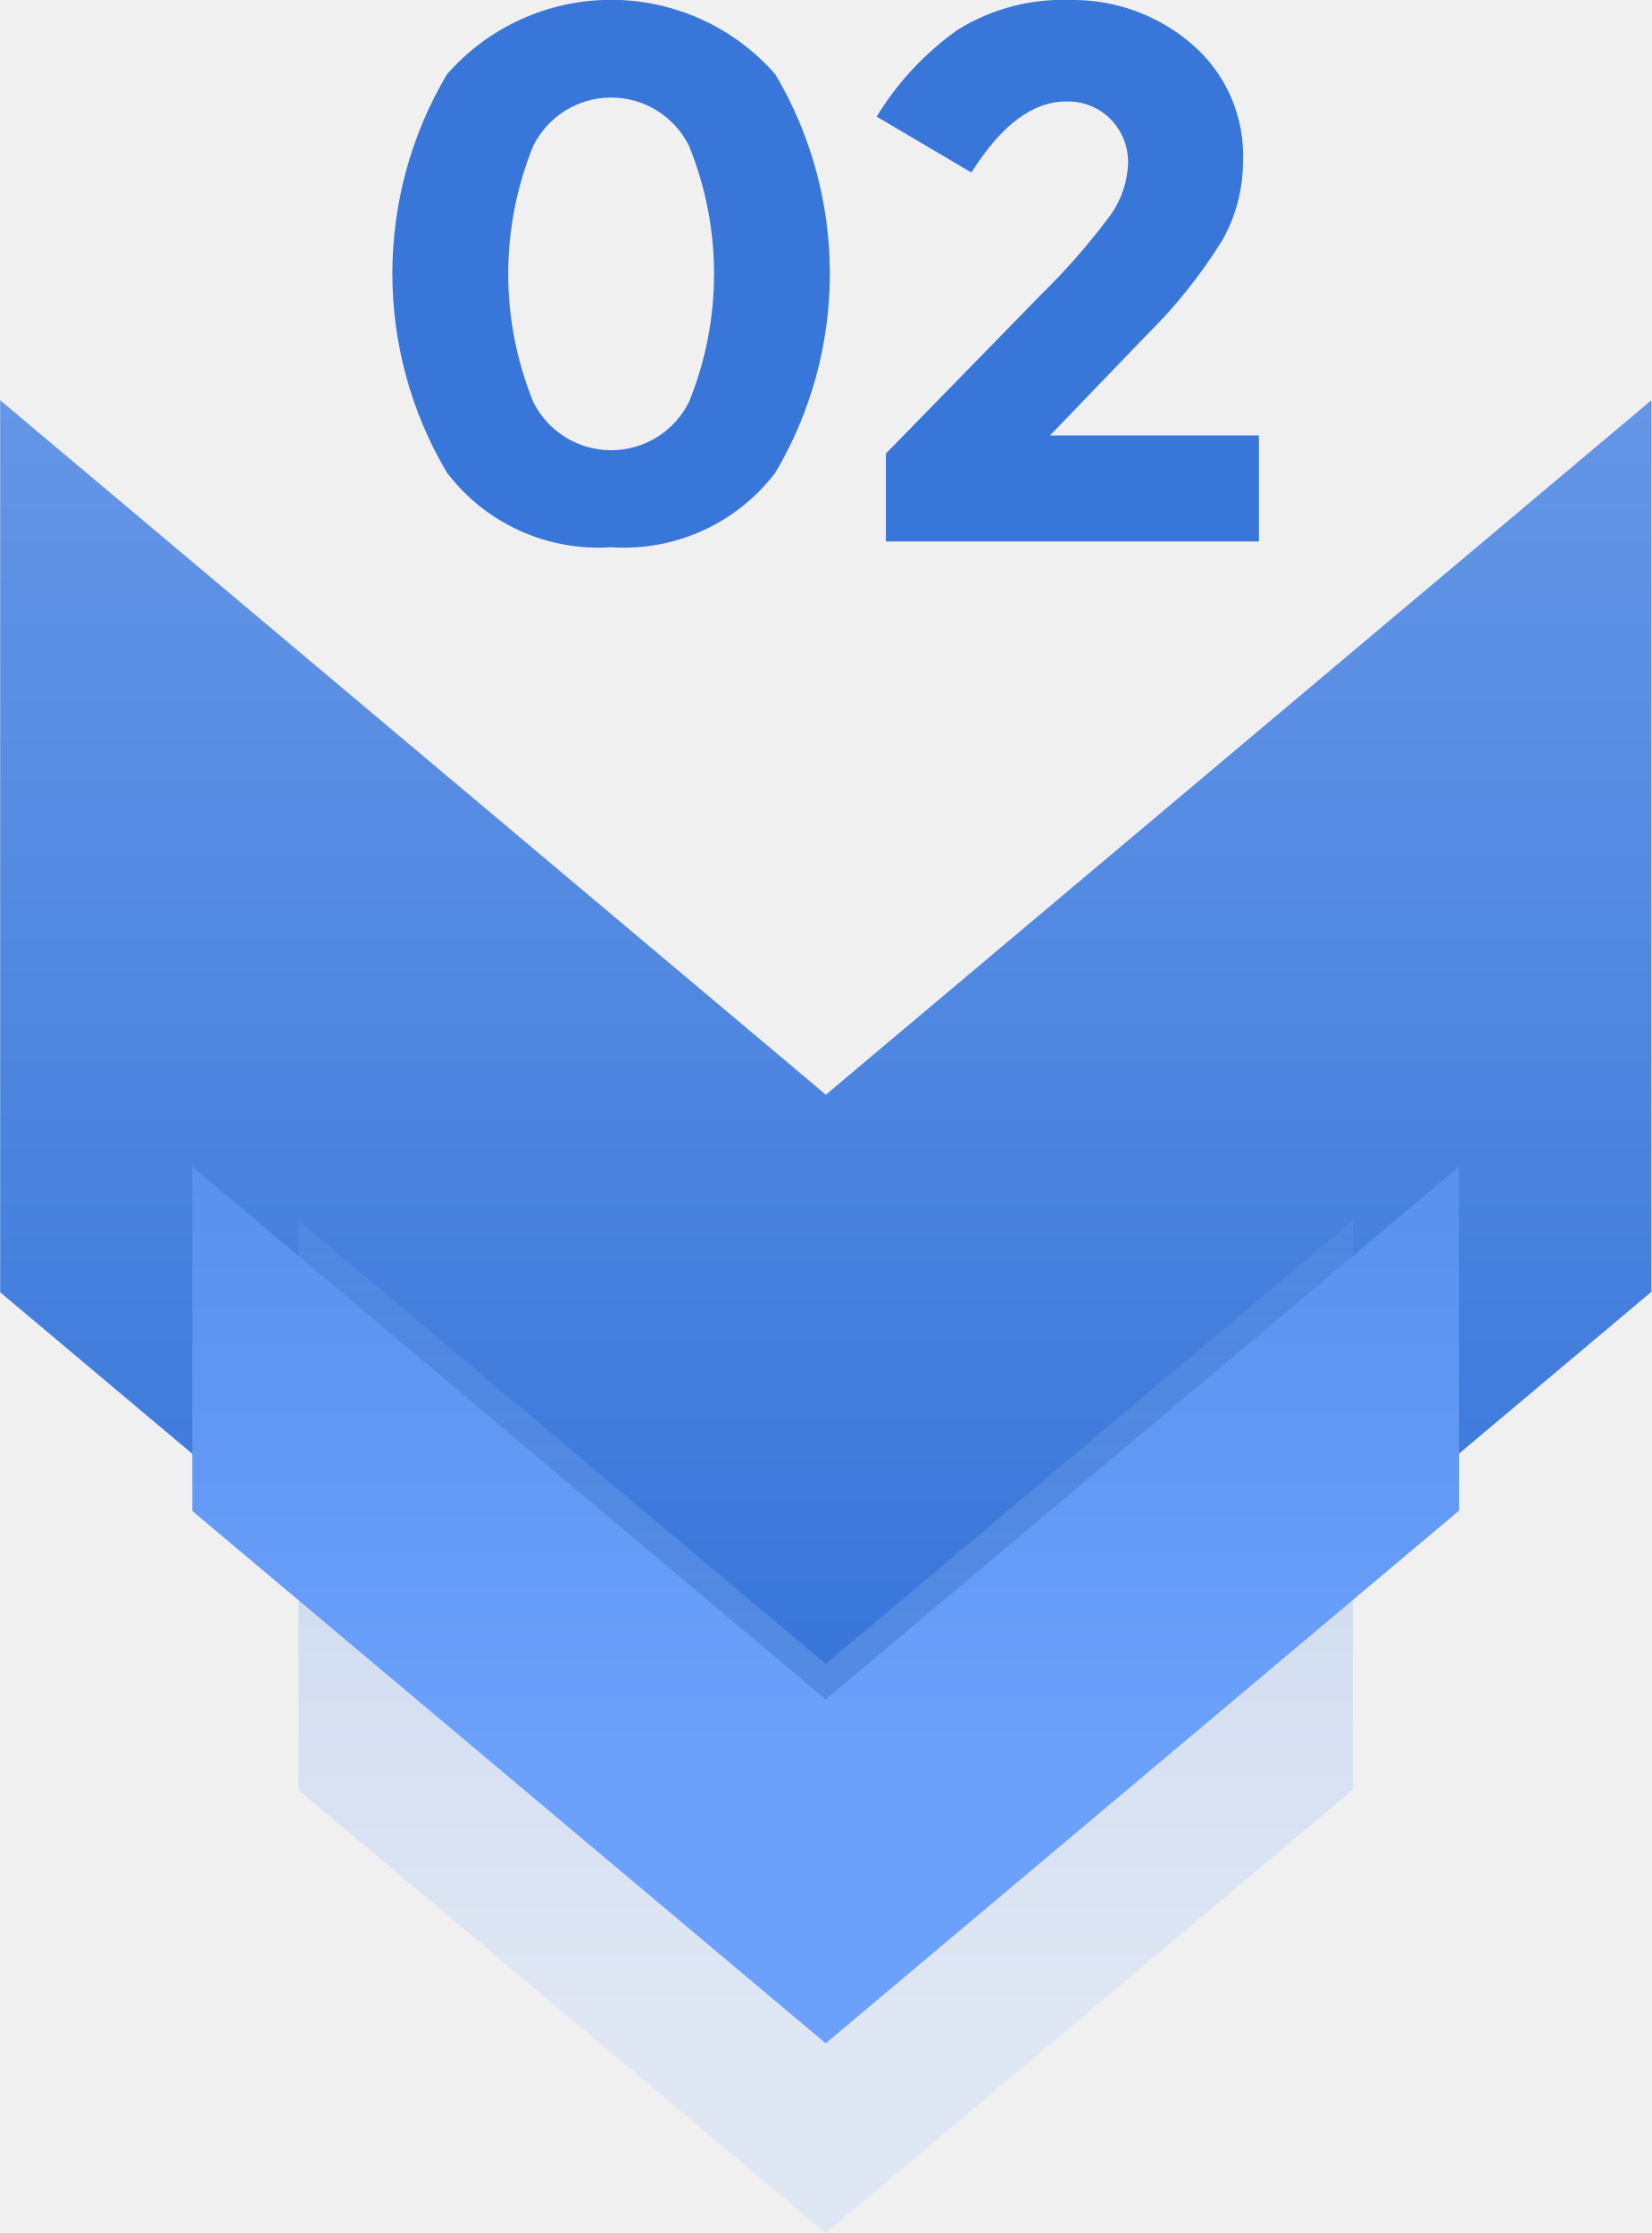
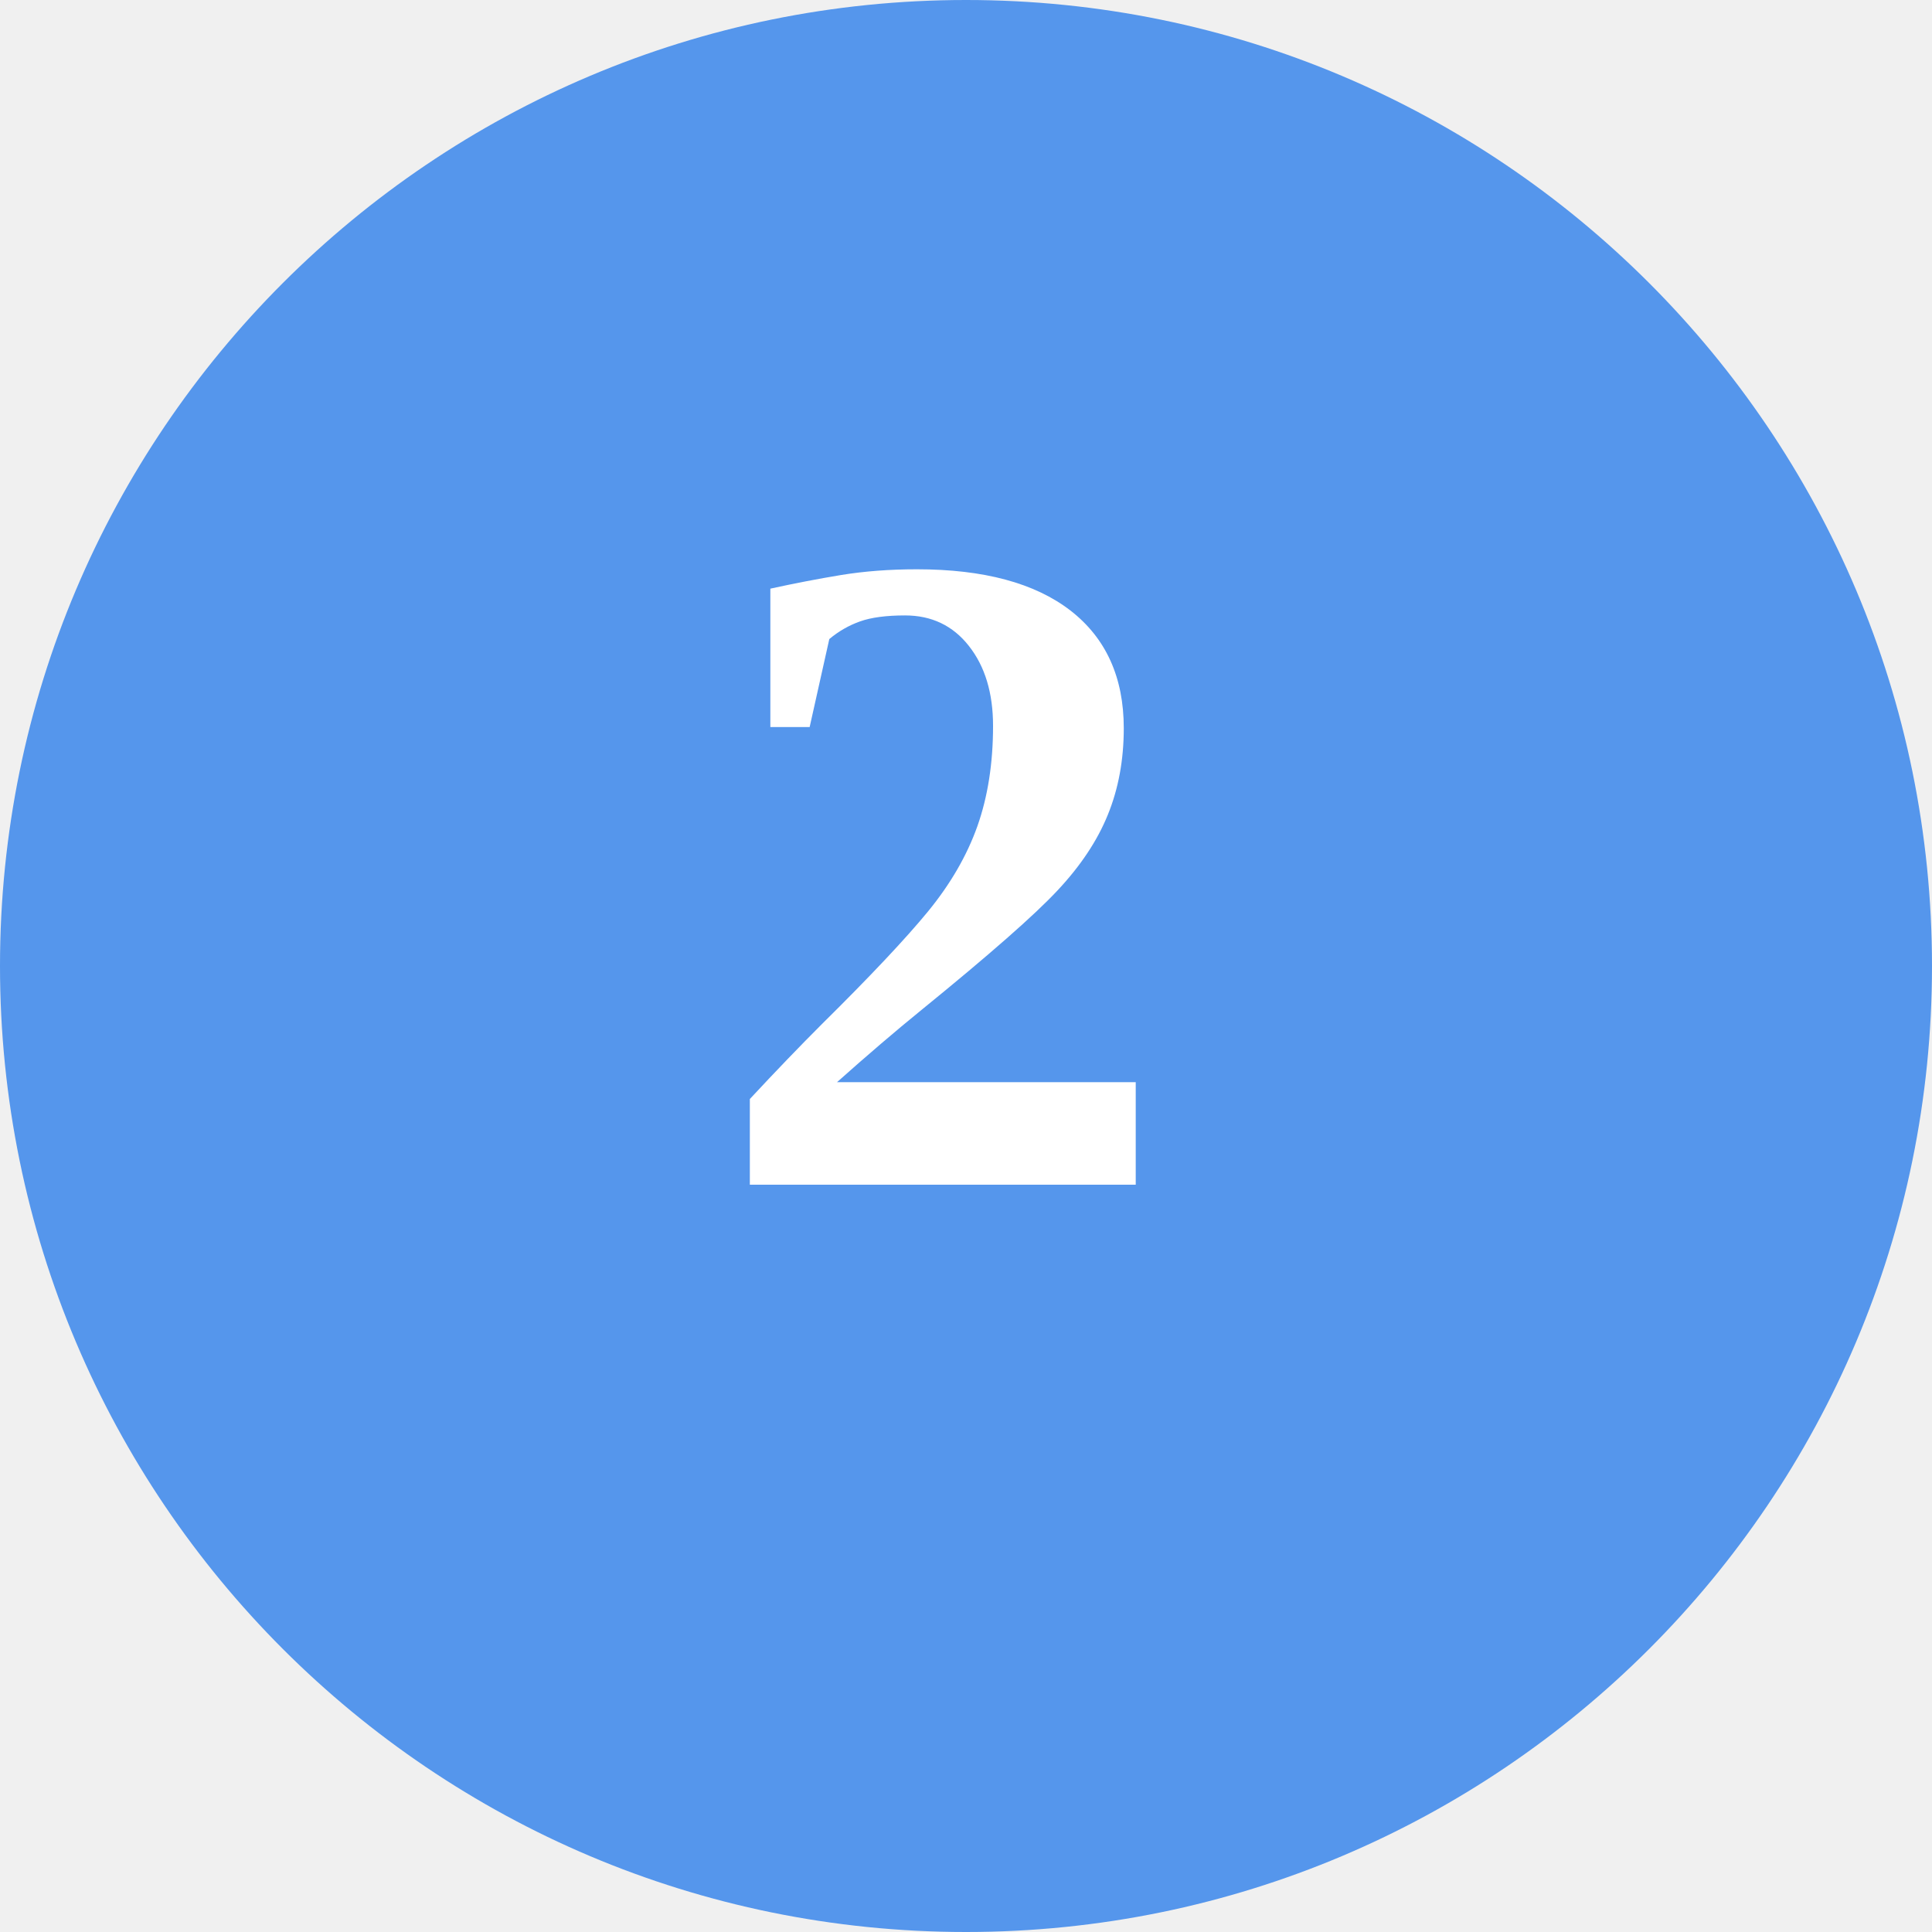
- <svg xmlns="http://www.w3.org/2000/svg" xmlns:xlink="http://www.w3.org/1999/xlink" width="46.499" height="62.861" viewBox="0 0 46.499 62.861">
-   <defs>
-     <linearGradient id="linear-gradient" x1="0.809" y1="0.5" x2="-1.516" y2="0.5" gradientUnits="objectBoundingBox">
-       <stop offset="0" stop-color="#3876da" />
-       <stop offset="1" stop-color="#b7d2ff" />
-     </linearGradient>
-     <linearGradient id="linear-gradient-2" x1="-0.396" x2="0.773" xlink:href="#linear-gradient" />
-     <linearGradient id="linear-gradient-3" x1="-1.086" y1="0.5" x2="0.664" y2="0.5" gradientUnits="objectBoundingBox">
-       <stop offset="0" stop-color="#3876da" />
-       <stop offset="1" stop-color="#6ba1fb" />
-     </linearGradient>
-   </defs>
-   <g id="Group_221" data-name="Group 221" transform="translate(-683.5 -1216.668)">
-     <path id="Path_25" data-name="Path 25" d="M80.348,99.255,60.812,122.5H35.7l19.55-23.249L35.7,76.006H60.8Z" transform="translate(806.005 1192.235) rotate(90)" fill="url(#linear-gradient)" />
-     <path id="Path_26" data-name="Path 26" d="M87.294,99.255,74.821,114.1H58.792L71.274,99.255,58.792,84.412h16.02Z" transform="translate(806.005 1192.235) rotate(90)" opacity="0.3" fill="url(#linear-gradient-2)" />
-     <path id="Path_27" data-name="Path 27" d="M81.955,99.255,66.969,117.09H57.275l15-17.834-15-17.835h9.684Z" transform="translate(806.005 1192.235) rotate(90)" fill="url(#linear-gradient-3)" />
-     <g id="Group_211" data-name="Group 211" transform="translate(578.986 1126.073)">
-       <path id="Path_33" data-name="Path 33" d="M121.722,106a5.355,5.355,0,0,1-4.624-2.1,11,11,0,0,1,0-11.211,6.144,6.144,0,0,1,9.249,0,11.009,11.009,0,0,1,0,11.211A5.357,5.357,0,0,1,121.722,106Zm-2.195-11.295a9.577,9.577,0,0,0,0,7.2,2.448,2.448,0,0,0,4.39,0,9.564,9.564,0,0,0,0-7.2,2.448,2.448,0,0,0-4.39,0Z" fill="#3876da" />
-       <path id="Path_34" data-name="Path 34" d="M135.713,96.744a2.69,2.69,0,0,0,.565-1.545,1.712,1.712,0,0,0-.49-1.247,1.683,1.683,0,0,0-1.257-.5q-1.407,0-2.664,2L129.2,93.878a8.251,8.251,0,0,1,2.291-2.452,5.619,5.619,0,0,1,3.175-.831,5.115,5.115,0,0,1,3.389,1.226,4.126,4.126,0,0,1,1.459,3.335,4.487,4.487,0,0,1-.585,2.206,14.448,14.448,0,0,1-2.163,2.7l-2.686,2.792h5.882v2.984H129.458v-2.473l4.369-4.475A18.958,18.958,0,0,0,135.713,96.744Z" fill="#3876da" />
-     </g>
+ <svg xmlns="http://www.w3.org/2000/svg" width="106" height="106" viewBox="0 0 106 106">
+   <g id="_2" data-name="2" transform="translate(1719 -4111)">
+     <circle id="Ellipse_8" data-name="Ellipse 8" cx="53" cy="53" r="53" transform="translate(-1719 4111)" fill="#5596ec" />
+     <text id="_2-2" data-name="2" transform="translate(-1680 4176)" fill="#fff" font-size="51" font-family="Open Sans', sans-serif" font-weight="600">
+       <tspan x="0" y="0">2</tspan>
+     </text>
  </g>
</svg>
